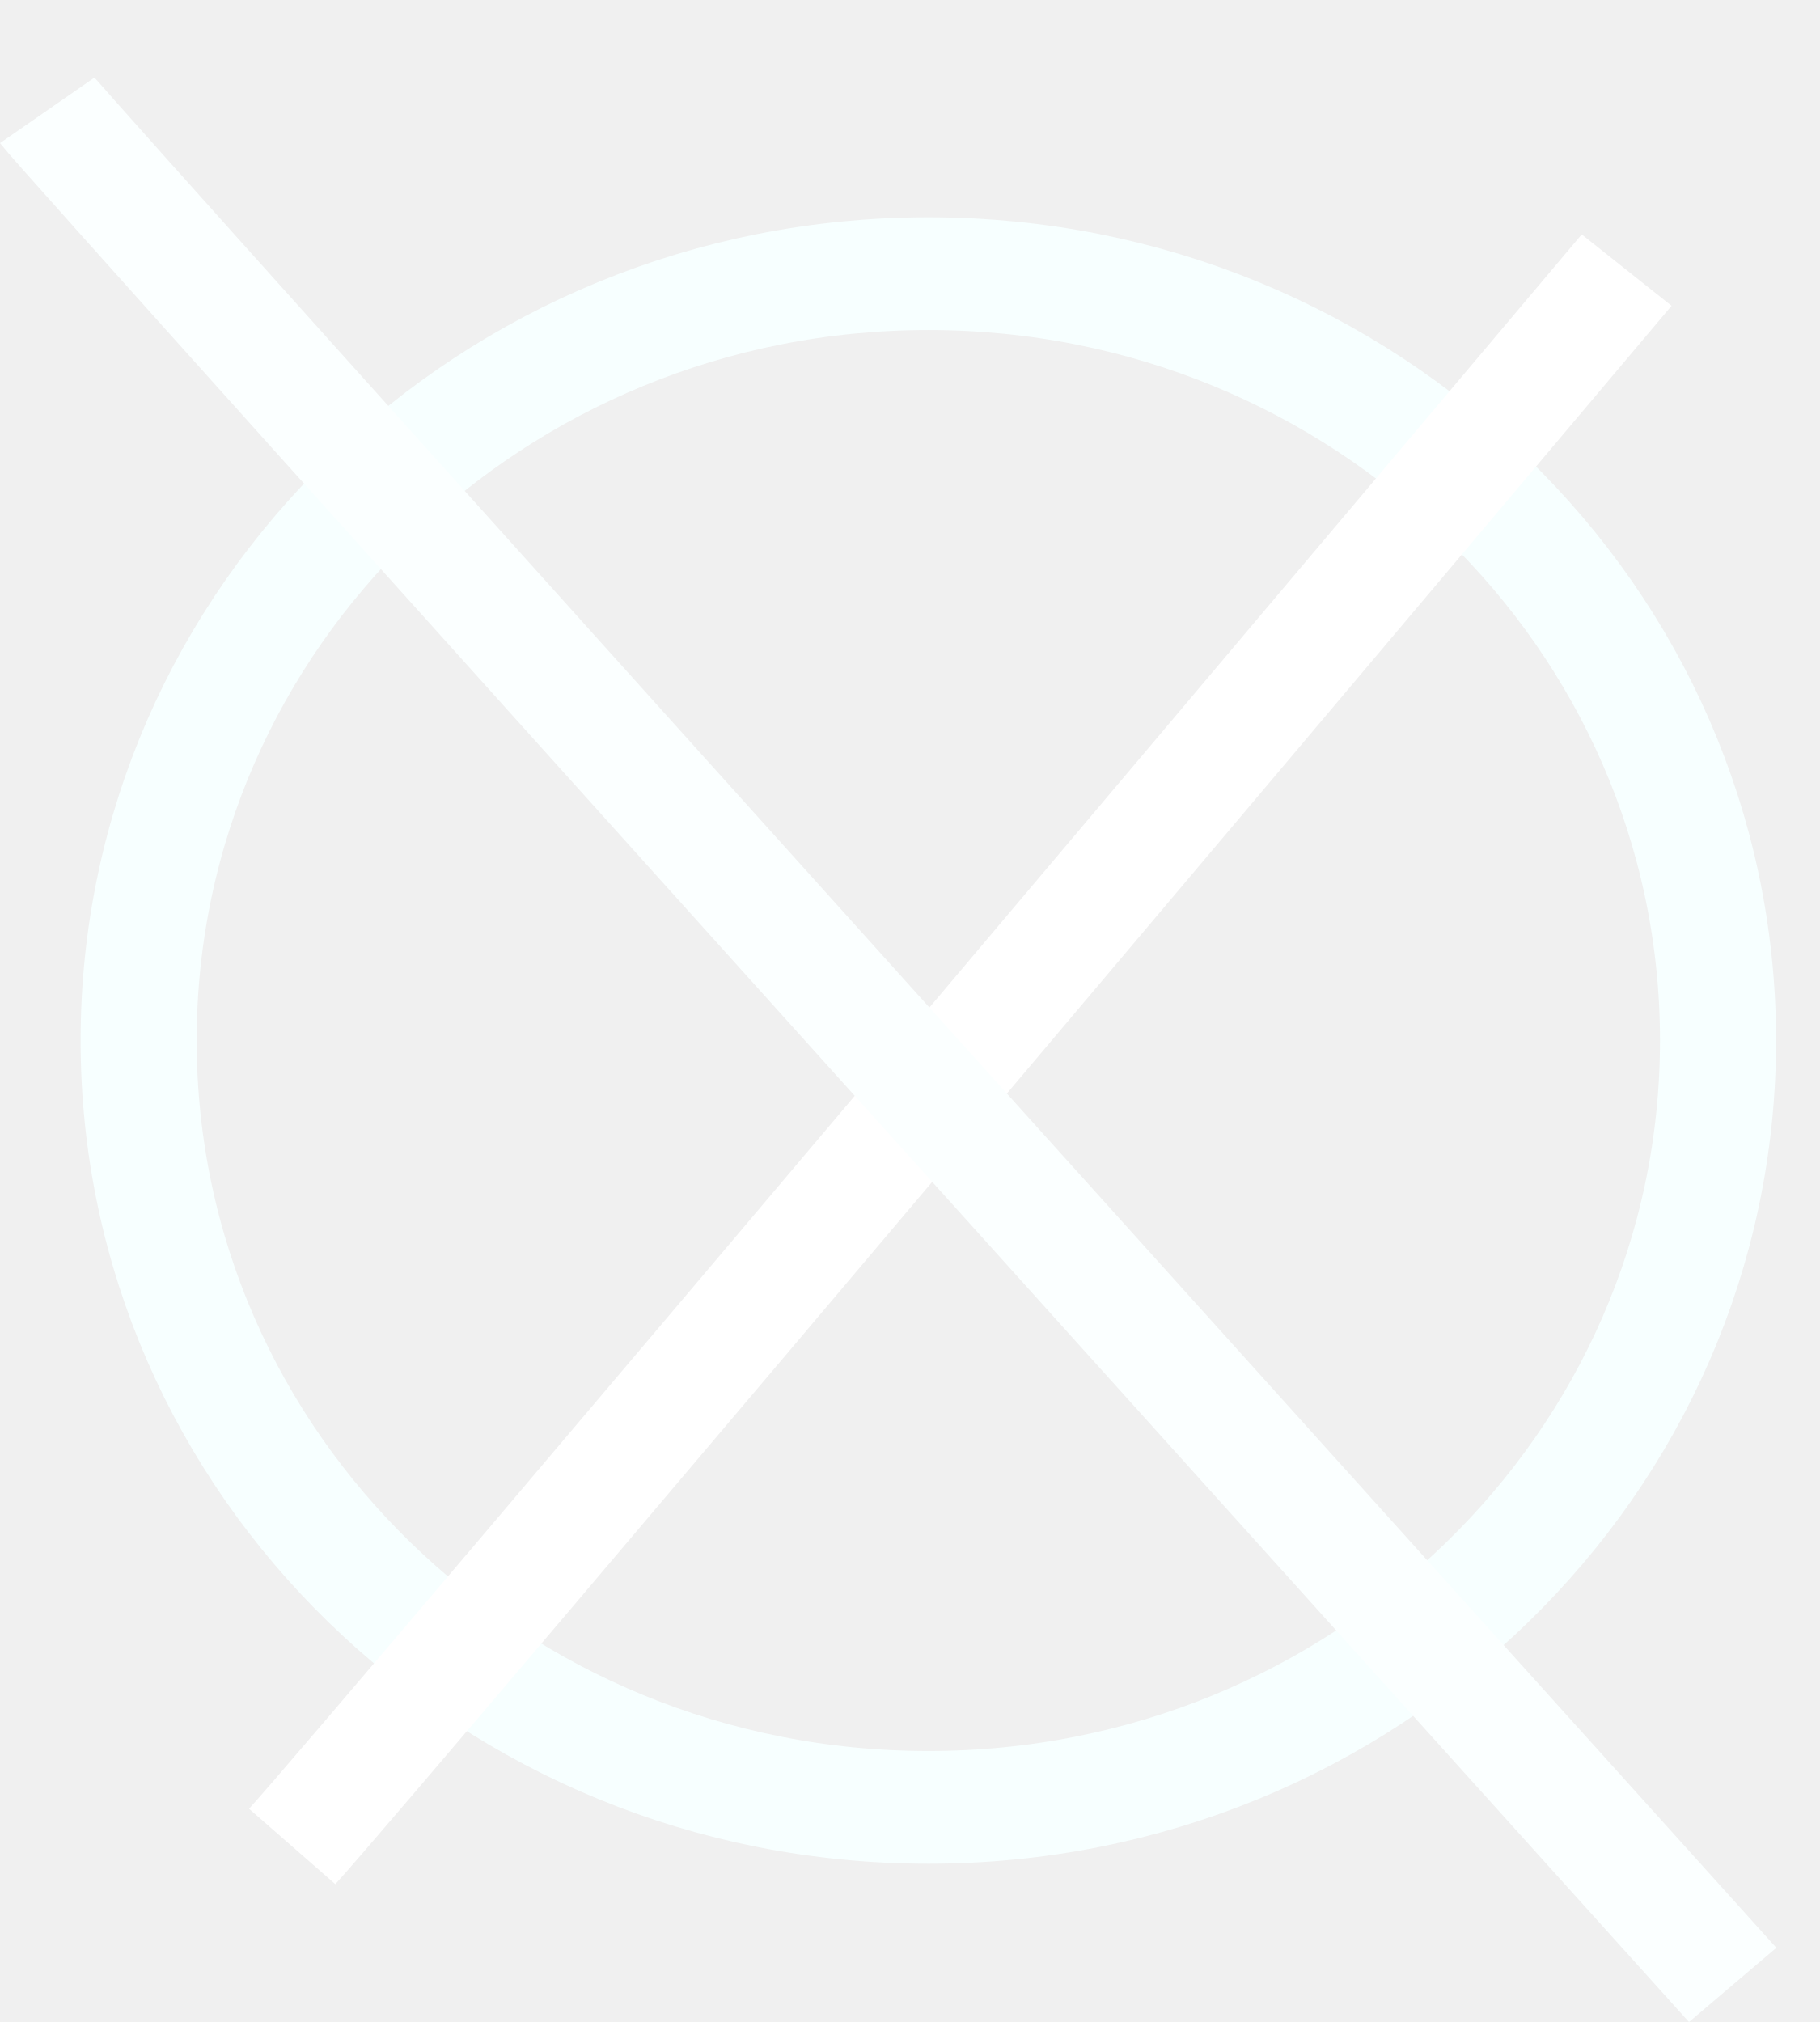
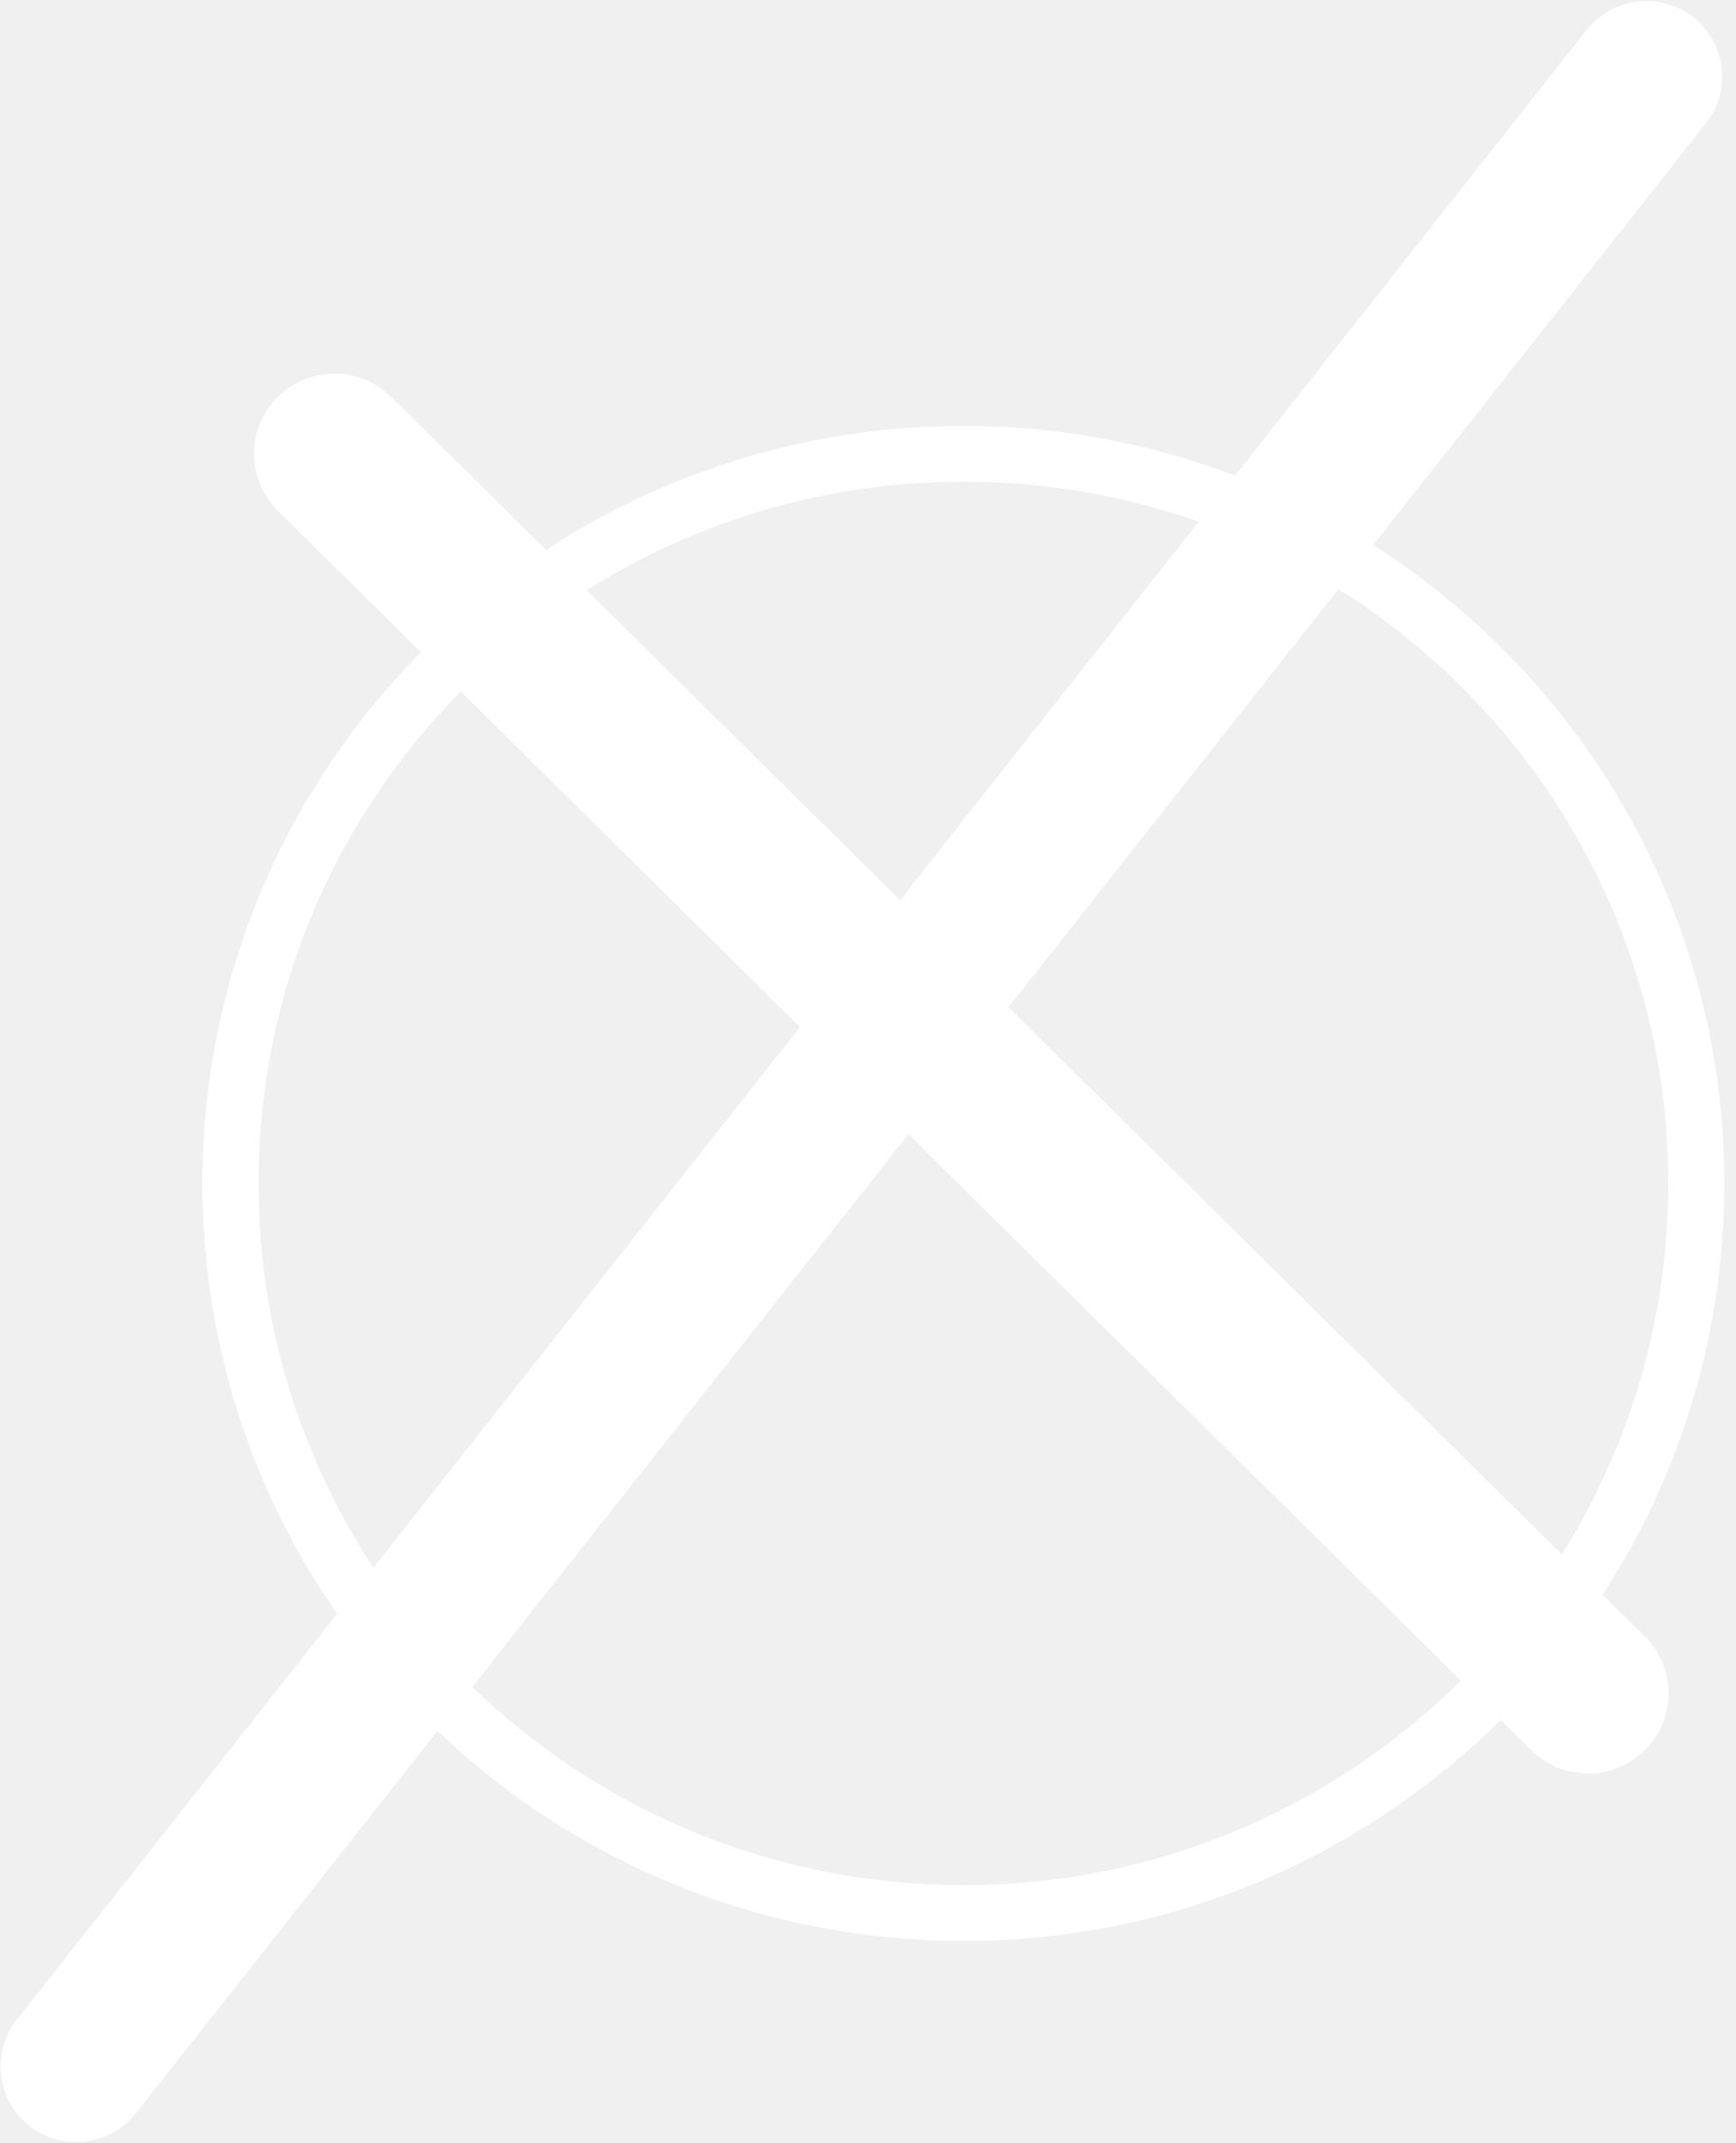
- <svg xmlns="http://www.w3.org/2000/svg" id="svg8" version="1.1" viewBox="0 0 23.812 26.458" height="100" width="90">
-   <defs id="defs2" />
-   <g transform="translate(0,-270.5417)" id="layer1">
-     <g style="fill:#ffffff" transform="matrix(0.2531063,0,0,0.2458142,0.8092195,271.5894)" id="g824">
-       <circle style="opacity:1;vector-effect:none;fill:none;fill-opacity:1;stroke:#f7ffff;stroke-width:6;stroke-linecap:butt;stroke-linejoin:miter;stroke-miterlimit:4;stroke-dasharray:none;stroke-dashoffset:0;stroke-opacity:1" id="path815" cx="44.79" cy="51.126" r="40.821" />
-       <path style="fill:none;stroke:#ffffff;stroke-width:6;stroke-linecap:butt;stroke-linejoin:miter;stroke-miterlimit:4;stroke-dasharray:none;stroke-opacity:1" d="M 11.906,94.027 C 15.308,90.247 80.887,10.116 80.887,10.116" id="path817" />
-       <path style="fill:none;stroke:#fbffff;stroke-width:6;stroke-linecap:butt;stroke-linejoin:miter;stroke-miterlimit:4;stroke-dasharray:none;stroke-opacity:1" d="M -0.756,1.612 C 0.189,2.935 86.368,101.397 86.368,101.397" id="path819" />
-     </g>
+ <svg xmlns="http://www.w3.org/2000/svg" xmlns:xlink="http://www.w3.org/1999/xlink" id="svg8" version="1.1" viewBox="0 0 21.431 26.458" height="100" width="81">
+   <defs id="defs2">
+     <rect height="55.8" width="507.4" y="286" x="54.2" id="SVGID_1_" />
+   </defs>
+   <style id="style817" type="text/css">
+ 	.st0{clip-path:url(#SVGID_00000008142504728738175080000003842116239775918996_);}
+ 	.st1{fill:#FFFFFF;}
+ 	.st2{font-family:'Arvo-Bold';}
+ 	.st3{font-size:42.524px;}
+ 	
+ 		.st4{clip-path:url(#SVGID_00000008142504728738175080000003842116239775918996_);fill:none;stroke:#FFFFFF;stroke-width:1.346;stroke-miterlimit:10;}
+ 	
+ 		.st5{clip-path:url(#SVGID_00000008142504728738175080000003842116239775918996_);fill:none;stroke:#FFFFFF;stroke-width:3.867;stroke-linecap:round;stroke-miterlimit:10;}
+ 	
+ 		.st6{clip-path:url(#SVGID_00000008142504728738175080000003842116239775918996_);fill:none;stroke:#FFFFFF;stroke-width:3.643;stroke-linecap:round;stroke-miterlimit:10;}
+ </style>
+   <g id="g835" transform="matrix(0.5141075,0,0,0.5118457,-28.82419,-147.3368)">
+     <defs id="defs820">
+       <rect height="55.8" width="507.4" y="286" x="54.2" id="rect846" />
+     </defs>
+     <clipPath id="SVGID_00000078005711691202867270000008696669232475207072_">
+       <use id="use822" style="overflow:visible" xlink:href="#SVGID_1_" x="0" y="0" width="100%" height="100%" />
+     </clipPath>
+     <g id="g827" clip-path="url(#SVGID_00000078005711691202867270000008696669232475207072_)">
+ 		
+ 	</g>
+     <circle id="circle829" clip-path="url(#SVGID_00000078005711691202867270000008696669232475207072_)" r="17.6" cy="316.4" cx="79.2" style="fill:none;stroke:#ffffff;stroke-width:1.346;stroke-miterlimit:10" />
+     <line id="line831" clip-path="url(#SVGID_00000078005711691202867270000008696669232475207072_)" y2="328.7" x2="94.2" y1="298.8" x1="64.1" style="fill:none;stroke:#ffffff;stroke-width:3.867;stroke-linecap:round;stroke-miterlimit:10" />
+     <line id="line833" clip-path="url(#SVGID_00000078005711691202867270000008696669232475207072_)" y2="337.7" x2="57.9" y1="289.7" x1="95.6" style="fill:none;stroke:#ffffff;stroke-width:3.643;stroke-linecap:round;stroke-miterlimit:10" />
  </g>
</svg>
